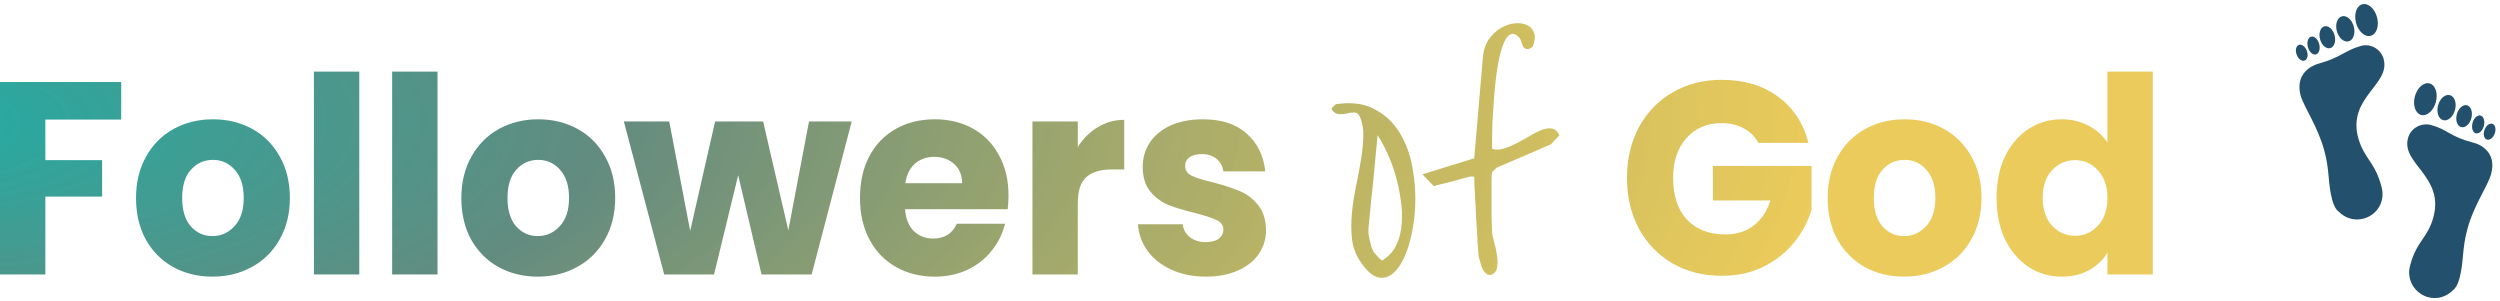
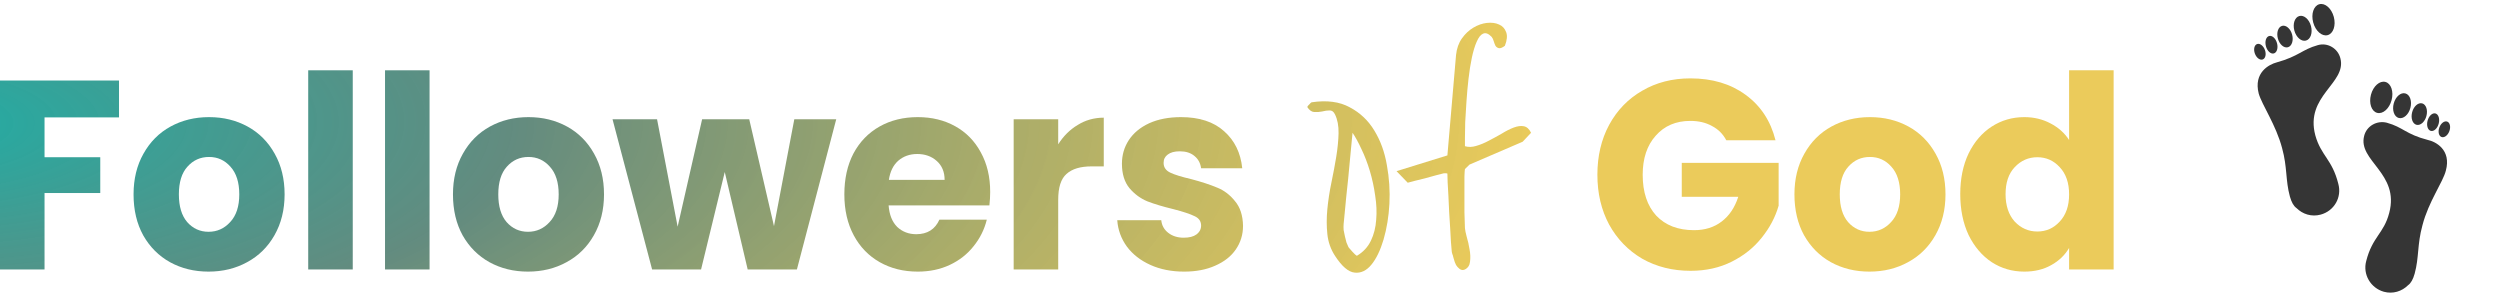
- <svg xmlns="http://www.w3.org/2000/svg" width="216" height="26" viewBox="0 0 216 26" fill="none">
-   <path d="M213.644 12.314C211.694 11.808 211.478 11.194 210.033 10.797C209.167 10.581 208.264 11.086 208.047 11.953C207.469 14.156 211.189 15.239 210.25 18.742C209.781 20.547 208.769 20.836 208.228 22.967C207.903 24.158 208.625 25.35 209.781 25.675C210.575 25.892 211.369 25.639 211.911 25.097C212.164 24.917 212.344 24.592 212.489 24.086C212.886 22.642 212.706 21.522 213.175 19.825C213.717 17.731 214.981 16.033 215.233 15.022C215.739 13.181 214.331 12.458 213.644 12.314Z" fill="#23506C" />
-   <path d="M209.917 7.211C209.416 7.076 208.847 7.577 208.646 8.328C208.444 9.079 208.687 9.797 209.188 9.931C209.689 10.066 210.258 9.565 210.459 8.814C210.661 8.063 210.418 7.345 209.917 7.211Z" fill="#23506C" />
-   <path d="M211.671 8.22C211.267 8.111 210.809 8.507 210.649 9.105C210.489 9.702 210.687 10.274 211.092 10.382C211.496 10.491 211.954 10.094 212.114 9.497C212.274 8.9 212.076 8.328 211.671 8.22Z" fill="#23506C" />
-   <path d="M213.15 9.097C212.803 9.005 212.409 9.351 212.27 9.871C212.13 10.391 212.299 10.888 212.645 10.981C212.992 11.074 213.386 10.728 213.525 10.207C213.665 9.687 213.497 9.19 213.15 9.097Z" fill="#23506C" />
-   <path d="M214.321 9.984C214.051 9.912 213.74 10.197 213.627 10.62C213.513 11.044 213.64 11.446 213.91 11.519C214.179 11.591 214.49 11.306 214.604 10.882C214.717 10.458 214.59 10.056 214.321 9.984Z" fill="#23506C" />
-   <path d="M215.352 10.7C215.109 10.611 214.8 10.842 214.663 11.216C214.525 11.591 214.611 11.967 214.854 12.056C215.098 12.146 215.406 11.915 215.544 11.54C215.682 11.166 215.596 10.79 215.352 10.7Z" fill="#23506C" />
-   <path d="M203.75 11.917C202.811 8.414 206.531 7.331 205.953 5.128C205.736 4.261 204.833 3.719 203.967 3.972C202.558 4.369 202.306 4.947 200.356 5.489C199.669 5.669 198.297 6.392 198.767 8.233C199.056 9.244 200.283 10.978 200.825 13.036C201.294 14.733 201.114 15.853 201.511 17.297C201.656 17.803 201.836 18.128 202.089 18.308C202.631 18.85 203.425 19.103 204.219 18.886C205.411 18.561 206.097 17.369 205.772 16.178C205.231 14.011 204.256 13.722 203.75 11.917Z" fill="#23506C" />
-   <path d="M204.832 3.092C205.333 2.957 205.576 2.24 205.375 1.488C205.174 0.737 204.604 0.237 204.103 0.371C203.603 0.505 203.36 1.223 203.561 1.974C203.762 2.726 204.332 3.226 204.832 3.092Z" fill="#23506C" />
-   <path d="M202.924 3.571C203.329 3.463 203.527 2.891 203.367 2.294C203.207 1.697 202.749 1.3 202.345 1.409C201.94 1.517 201.742 2.089 201.902 2.686C202.062 3.283 202.52 3.68 202.924 3.571Z" fill="#23506C" />
-   <path d="M201.332 4.159C201.679 4.066 201.847 3.569 201.708 3.049C201.568 2.529 201.174 2.182 200.827 2.275C200.481 2.368 200.312 2.865 200.452 3.385C200.591 3.905 200.985 4.252 201.332 4.159Z" fill="#23506C" />
-   <path d="M200.095 4.703C200.365 4.631 200.491 4.229 200.378 3.805C200.264 3.381 199.953 3.096 199.684 3.168C199.414 3.241 199.287 3.643 199.401 4.067C199.515 4.49 199.825 4.775 200.095 4.703Z" fill="#23506C" />
-   <path d="M199.12 5.233C199.363 5.143 199.449 4.767 199.311 4.393C199.174 4.019 198.865 3.788 198.621 3.877C198.378 3.966 198.292 4.342 198.43 4.717C198.567 5.091 198.876 5.322 199.12 5.233Z" fill="#23506C" />
-   <path d="M10.473 7.086V10.331H3.919V13.836H8.823V16.986H3.919V23.713H0V7.086H10.473Z" fill="url(#paint0_angular_11_38)" />
-   <path d="M18.353 23.902C17.1 23.902 15.97 23.626 14.961 23.073C13.968 22.521 13.182 21.731 12.601 20.705C12.036 19.678 11.753 18.478 11.753 17.105C11.753 15.747 12.043 14.555 12.624 13.528C13.204 12.486 13.999 11.689 15.007 11.136C16.016 10.584 17.146 10.307 18.399 10.307C19.652 10.307 20.782 10.584 21.791 11.136C22.799 11.689 23.593 12.486 24.174 13.528C24.754 14.555 25.045 15.747 25.045 17.105C25.045 18.463 24.747 19.663 24.151 20.705C23.57 21.731 22.768 22.521 21.745 23.073C20.736 23.626 19.606 23.902 18.353 23.902ZM18.353 20.397C19.102 20.397 19.736 20.113 20.255 19.544C20.79 18.976 21.057 18.163 21.057 17.105C21.057 16.047 20.797 15.234 20.278 14.665C19.774 14.097 19.148 13.813 18.399 13.813C17.635 13.813 17.001 14.097 16.497 14.665C15.993 15.218 15.741 16.031 15.741 17.105C15.741 18.163 15.985 18.976 16.474 19.544C16.978 20.113 17.604 20.397 18.353 20.397Z" fill="url(#paint1_angular_11_38)" />
-   <path d="M31.042 6.186V23.713H27.123V6.186H31.042Z" fill="url(#paint2_angular_11_38)" />
-   <path d="M37.801 6.186V23.713H33.882V6.186H37.801Z" fill="url(#paint3_angular_11_38)" />
-   <path d="M46.461 23.902C45.208 23.902 44.078 23.626 43.07 23.073C42.077 22.521 41.29 21.731 40.709 20.705C40.144 19.678 39.861 18.478 39.861 17.105C39.861 15.747 40.152 14.555 40.732 13.528C41.313 12.486 42.107 11.689 43.115 11.136C44.124 10.584 45.254 10.307 46.507 10.307C47.76 10.307 48.89 10.584 49.899 11.136C50.907 11.689 51.701 12.486 52.282 13.528C52.862 14.555 53.153 15.747 53.153 17.105C53.153 18.463 52.855 19.663 52.259 20.705C51.678 21.731 50.876 22.521 49.853 23.073C48.844 23.626 47.714 23.902 46.461 23.902ZM46.461 20.397C47.21 20.397 47.844 20.113 48.363 19.544C48.898 18.976 49.165 18.163 49.165 17.105C49.165 16.047 48.906 15.234 48.386 14.665C47.882 14.097 47.256 13.813 46.507 13.813C45.743 13.813 45.109 14.097 44.605 14.665C44.101 15.218 43.849 16.031 43.849 17.105C43.849 18.163 44.093 18.976 44.582 19.544C45.086 20.113 45.713 20.397 46.461 20.397Z" fill="url(#paint4_angular_11_38)" />
-   <path d="M73.588 10.497L70.127 23.713H65.796L63.779 15.139L61.694 23.713H57.386L53.903 10.497H57.821L59.632 19.947L61.786 10.497H65.933L68.111 19.899L69.898 10.497H73.588Z" fill="url(#paint5_angular_11_38)" />
-   <path d="M87.136 16.892C87.136 17.27 87.113 17.665 87.067 18.076H78.198C78.26 18.897 78.512 19.529 78.955 19.971C79.413 20.397 79.971 20.61 80.628 20.61C81.605 20.61 82.285 20.184 82.667 19.331H86.838C86.624 20.2 86.234 20.981 85.669 21.676C85.119 22.371 84.424 22.915 83.584 23.31C82.744 23.705 81.804 23.902 80.765 23.902C79.512 23.902 78.397 23.626 77.419 23.073C76.442 22.521 75.678 21.731 75.128 20.705C74.578 19.678 74.303 18.478 74.303 17.105C74.303 15.731 74.57 14.531 75.105 13.505C75.655 12.478 76.419 11.689 77.397 11.136C78.374 10.584 79.497 10.307 80.765 10.307C82.003 10.307 83.103 10.576 84.065 11.113C85.028 11.649 85.776 12.415 86.311 13.41C86.861 14.405 87.136 15.565 87.136 16.892ZM83.126 15.826C83.126 15.131 82.896 14.578 82.438 14.168C81.98 13.757 81.407 13.552 80.719 13.552C80.062 13.552 79.505 13.749 79.046 14.144C78.603 14.539 78.328 15.1 78.222 15.826H83.126Z" fill="url(#paint6_angular_11_38)" />
-   <path d="M93.122 12.699C93.58 11.973 94.153 11.405 94.841 10.994C95.528 10.568 96.292 10.355 97.132 10.355V14.642H96.055C95.077 14.642 94.344 14.863 93.855 15.305C93.366 15.731 93.122 16.489 93.122 17.578V23.713H89.203V10.497H93.122V12.699Z" fill="url(#paint7_angular_11_38)" />
-   <path d="M104.207 23.902C103.092 23.902 102.099 23.705 101.228 23.31C100.357 22.915 99.67 22.378 99.166 21.7C98.662 21.005 98.379 20.231 98.318 19.378H102.191C102.236 19.836 102.443 20.207 102.809 20.492C103.176 20.776 103.627 20.918 104.161 20.918C104.65 20.918 105.025 20.823 105.284 20.634C105.559 20.428 105.697 20.168 105.697 19.852C105.697 19.473 105.506 19.197 105.124 19.023C104.742 18.834 104.123 18.628 103.268 18.407C102.351 18.186 101.587 17.957 100.976 17.721C100.365 17.468 99.838 17.081 99.395 16.56C98.952 16.023 98.73 15.305 98.73 14.405C98.73 13.647 98.929 12.96 99.326 12.344C99.739 11.713 100.334 11.215 101.114 10.852C101.908 10.489 102.847 10.307 103.932 10.307C105.536 10.307 106.797 10.718 107.713 11.539C108.645 12.36 109.18 13.449 109.318 14.807H105.697C105.636 14.349 105.437 13.986 105.101 13.718C104.78 13.449 104.352 13.315 103.818 13.315C103.359 13.315 103.008 13.41 102.763 13.599C102.519 13.773 102.397 14.018 102.397 14.334C102.397 14.713 102.588 14.997 102.97 15.186C103.367 15.376 103.978 15.565 104.803 15.755C105.75 16.007 106.522 16.26 107.118 16.513C107.713 16.75 108.233 17.144 108.676 17.697C109.134 18.234 109.371 18.96 109.386 19.876C109.386 20.649 109.172 21.344 108.745 21.96C108.332 22.56 107.729 23.034 106.934 23.381C106.155 23.729 105.246 23.902 104.207 23.902Z" fill="url(#paint8_angular_11_38)" />
-   <path d="M117.479 22.51C117.106 21.939 116.883 21.307 116.808 20.613C116.733 19.904 116.733 19.164 116.808 18.393C116.883 17.622 117.002 16.843 117.166 16.057C117.33 15.271 117.472 14.515 117.591 13.79C117.711 13.05 117.778 12.364 117.793 11.732C117.808 11.084 117.703 10.529 117.479 10.066C117.36 9.82 117.196 9.704 116.987 9.719C116.793 9.719 116.577 9.75 116.338 9.812C116.114 9.858 115.883 9.874 115.644 9.858C115.421 9.843 115.219 9.696 115.04 9.419C115.055 9.357 115.115 9.28 115.219 9.187C115.309 9.08 115.376 9.018 115.421 9.002C116.763 8.802 117.882 8.948 118.777 9.442C119.688 9.92 120.411 10.606 120.948 11.5C121.485 12.379 121.851 13.389 122.045 14.53C122.254 15.671 122.328 16.805 122.269 17.93C122.209 19.056 122.037 20.105 121.754 21.076C121.47 22.032 121.112 22.772 120.68 23.296C120.247 23.821 119.755 24.052 119.203 23.99C118.651 23.929 118.076 23.435 117.479 22.51ZM118.643 21.701C118.658 21.747 118.703 21.808 118.777 21.886C118.852 21.963 118.927 22.047 119.001 22.14C119.091 22.232 119.173 22.317 119.247 22.394C119.322 22.456 119.374 22.495 119.404 22.51C119.956 22.186 120.366 21.747 120.635 21.192C120.903 20.637 121.06 20.02 121.105 19.341C121.165 18.663 121.135 17.953 121.015 17.213C120.911 16.458 120.754 15.733 120.545 15.039C120.337 14.345 120.09 13.705 119.807 13.12C119.538 12.534 119.277 12.056 119.024 11.685C119.009 11.886 118.979 12.194 118.934 12.611C118.889 13.027 118.845 13.497 118.8 14.021C118.755 14.546 118.703 15.101 118.643 15.687C118.583 16.273 118.524 16.836 118.464 17.375C118.419 17.899 118.375 18.37 118.33 18.786C118.285 19.203 118.255 19.511 118.24 19.711C118.225 19.866 118.225 20.043 118.24 20.243C118.27 20.428 118.307 20.613 118.352 20.798C118.397 20.983 118.442 21.161 118.486 21.33C118.546 21.485 118.598 21.608 118.643 21.701Z" fill="url(#paint9_angular_11_38)" />
-   <path d="M128.132 23.32C128.102 23.258 128.065 23.173 128.02 23.065C127.99 22.942 127.953 22.818 127.908 22.695C127.878 22.556 127.841 22.433 127.796 22.325C127.766 22.217 127.751 22.14 127.751 22.094C127.737 21.924 127.714 21.662 127.684 21.307C127.669 20.953 127.647 20.552 127.617 20.105C127.587 19.657 127.557 19.187 127.528 18.694C127.513 18.185 127.49 17.707 127.461 17.26C127.431 16.812 127.408 16.412 127.393 16.057C127.378 15.702 127.371 15.44 127.371 15.271C127.341 15.255 127.274 15.247 127.17 15.247C127.065 15.247 126.998 15.255 126.968 15.271C126.849 15.301 126.64 15.355 126.342 15.432C126.058 15.509 125.752 15.594 125.424 15.687L124.484 15.918C124.186 15.995 123.984 16.049 123.88 16.08L122.895 15.062L127.371 13.675L128.132 4.839C128.192 4.269 128.363 3.783 128.647 3.382C128.93 2.981 129.266 2.665 129.654 2.434C130.042 2.202 130.437 2.064 130.84 2.017C131.258 1.971 131.616 2.017 131.914 2.156C132.212 2.279 132.421 2.503 132.541 2.827C132.66 3.135 132.623 3.536 132.429 4.03C132.205 4.199 132.026 4.269 131.892 4.238C131.772 4.207 131.675 4.138 131.601 4.03C131.541 3.906 131.489 3.767 131.444 3.613C131.399 3.459 131.34 3.336 131.265 3.243C130.982 2.95 130.728 2.858 130.504 2.966C130.295 3.058 130.109 3.297 129.945 3.683C129.78 4.053 129.639 4.523 129.519 5.094C129.4 5.664 129.303 6.281 129.228 6.944C129.154 7.592 129.094 8.255 129.049 8.933C129.005 9.596 128.967 10.205 128.938 10.76C128.923 11.315 128.915 11.786 128.915 12.171V12.865C129.214 12.957 129.542 12.95 129.9 12.842C130.273 12.734 130.646 12.58 131.019 12.379C131.407 12.179 131.787 11.971 132.16 11.755C132.533 11.524 132.884 11.346 133.212 11.223C133.54 11.1 133.831 11.061 134.085 11.107C134.353 11.153 134.57 11.346 134.734 11.685L133.995 12.472L129.318 14.484L128.915 14.877C128.9 14.908 128.885 15.124 128.87 15.525C128.87 15.926 128.87 16.404 128.87 16.959C128.87 17.514 128.87 18.085 128.87 18.671C128.885 19.241 128.9 19.711 128.915 20.081C128.93 20.251 128.982 20.505 129.072 20.845C129.176 21.184 129.258 21.546 129.318 21.932C129.393 22.317 129.408 22.68 129.363 23.019C129.333 23.343 129.184 23.574 128.915 23.713C128.751 23.79 128.594 23.774 128.445 23.666C128.311 23.558 128.206 23.443 128.132 23.32Z" fill="url(#paint10_angular_11_38)" />
-   <path d="M151.914 12.344C151.623 11.791 151.203 11.373 150.653 11.089C150.118 10.789 149.484 10.639 148.751 10.639C147.483 10.639 146.467 11.073 145.703 11.941C144.939 12.794 144.557 13.939 144.557 15.376C144.557 16.907 144.955 18.107 145.749 18.976C146.559 19.828 147.666 20.255 149.072 20.255C150.034 20.255 150.844 20.002 151.501 19.497C152.173 18.992 152.662 18.265 152.968 17.318H147.995V14.334H156.52V18.099C156.229 19.11 155.733 20.049 155.03 20.918C154.343 21.786 153.464 22.489 152.395 23.026C151.325 23.563 150.118 23.831 148.774 23.831C147.185 23.831 145.764 23.476 144.512 22.765C143.274 22.039 142.304 21.036 141.601 19.757C140.914 18.478 140.57 17.018 140.57 15.376C140.57 13.734 140.914 12.273 141.601 10.994C142.304 9.699 143.274 8.697 144.512 7.986C145.749 7.26 147.162 6.897 148.751 6.897C150.676 6.897 152.295 7.378 153.609 8.341C154.938 9.305 155.817 10.639 156.245 12.344H151.914Z" fill="url(#paint11_angular_11_38)" />
-   <path d="M164.511 23.902C163.258 23.902 162.128 23.626 161.119 23.073C160.126 22.521 159.34 21.731 158.759 20.705C158.194 19.678 157.911 18.478 157.911 17.105C157.911 15.747 158.201 14.555 158.782 13.528C159.363 12.486 160.157 11.689 161.165 11.136C162.174 10.584 163.304 10.307 164.557 10.307C165.81 10.307 166.94 10.584 167.948 11.136C168.957 11.689 169.751 12.486 170.332 13.528C170.912 14.555 171.203 15.747 171.203 17.105C171.203 18.463 170.905 19.663 170.309 20.705C169.728 21.731 168.926 22.521 167.903 23.073C166.894 23.626 165.764 23.902 164.511 23.902ZM164.511 20.397C165.26 20.397 165.894 20.113 166.413 19.544C166.948 18.976 167.215 18.163 167.215 17.105C167.215 16.047 166.955 15.234 166.436 14.665C165.932 14.097 165.305 13.813 164.557 13.813C163.793 13.813 163.159 14.097 162.655 14.665C162.151 15.218 161.899 16.031 161.899 17.105C161.899 18.163 162.143 18.976 162.632 19.544C163.136 20.113 163.762 20.397 164.511 20.397Z" fill="url(#paint12_angular_11_38)" />
-   <path d="M172.502 17.081C172.502 15.723 172.747 14.531 173.236 13.505C173.74 12.478 174.42 11.689 175.275 11.136C176.131 10.584 177.086 10.307 178.14 10.307C178.98 10.307 179.744 10.489 180.431 10.852C181.134 11.215 181.684 11.705 182.081 12.32V6.186H186V23.713H182.081V21.818C181.715 22.45 181.188 22.955 180.5 23.334C179.828 23.713 179.041 23.902 178.14 23.902C177.086 23.902 176.131 23.626 175.275 23.073C174.42 22.505 173.74 21.707 173.236 20.681C172.747 19.639 172.502 18.439 172.502 17.081ZM182.081 17.105C182.081 16.094 181.806 15.297 181.256 14.713C180.722 14.128 180.065 13.836 179.286 13.836C178.506 13.836 177.842 14.128 177.292 14.713C176.757 15.281 176.49 16.07 176.49 17.081C176.49 18.092 176.757 18.897 177.292 19.497C177.842 20.081 178.506 20.373 179.286 20.373C180.065 20.373 180.722 20.081 181.256 19.497C181.806 18.913 182.081 18.115 182.081 17.105Z" fill="url(#paint13_angular_11_38)" />
+ <svg xmlns="http://www.w3.org/2000/svg" width="220" height="26" viewBox="0 0 220 26" fill="none">
+   <path d="M213.644 12.314C211.694 11.808 211.478 11.194 210.033 10.797C209.167 10.581 208.264 11.086 208.047 11.953C207.469 14.156 211.189 15.239 210.25 18.742C209.781 20.547 208.769 20.836 208.228 22.967C207.903 24.158 208.625 25.35 209.781 25.675C210.575 25.892 211.369 25.639 211.911 25.097C212.164 24.917 212.344 24.592 212.489 24.086C212.886 22.642 212.706 21.522 213.175 19.825C213.717 17.731 214.981 16.033 215.233 15.022C215.739 13.181 214.331 12.458 213.644 12.314V12.314Z" fill="#353535" />
+   <path d="M209.917 7.211C209.416 7.076 208.847 7.577 208.646 8.328C208.444 9.079 208.687 9.797 209.188 9.931C209.689 10.066 210.258 9.565 210.459 8.814C210.661 8.063 210.418 7.345 209.917 7.211Z" fill="#353535" />
+   <path d="M211.671 8.22C211.267 8.111 210.809 8.507 210.649 9.105C210.489 9.702 210.687 10.274 211.092 10.382C211.496 10.491 211.954 10.094 212.114 9.497C212.274 8.9 212.076 8.328 211.671 8.22Z" fill="#353535" />
+   <path d="M213.15 9.097C212.803 9.005 212.409 9.351 212.27 9.871C212.13 10.391 212.299 10.888 212.645 10.981C212.992 11.074 213.386 10.728 213.525 10.207C213.665 9.687 213.497 9.19 213.15 9.097Z" fill="#353535" />
+   <path d="M214.321 9.984C214.051 9.912 213.74 10.197 213.627 10.62C213.513 11.044 213.64 11.446 213.91 11.518C214.179 11.591 214.49 11.306 214.604 10.882C214.717 10.458 214.59 10.056 214.321 9.984Z" fill="#353535" />
+   <path d="M215.352 10.7C215.109 10.611 214.8 10.842 214.663 11.216C214.525 11.591 214.611 11.967 214.854 12.056C215.098 12.146 215.406 11.915 215.544 11.54C215.682 11.166 215.596 10.79 215.352 10.7Z" fill="#353535" />
+   <path d="M203.75 11.917C202.811 8.414 206.531 7.331 205.953 5.128C205.736 4.261 204.833 3.719 203.967 3.972C202.558 4.369 202.306 4.947 200.356 5.489C199.669 5.669 198.297 6.392 198.767 8.233C199.056 9.244 200.283 10.978 200.825 13.036C201.294 14.733 201.114 15.853 201.511 17.297C201.656 17.803 201.836 18.128 202.089 18.308C202.631 18.85 203.425 19.103 204.219 18.886C205.411 18.561 206.097 17.369 205.772 16.178C205.231 14.011 204.256 13.722 203.75 11.917V11.917Z" fill="#353535" />
+   <path d="M204.832 3.092C205.333 2.957 205.576 2.24 205.375 1.488C205.174 0.737 204.604 0.237 204.103 0.371C203.603 0.505 203.36 1.223 203.561 1.974C203.762 2.726 204.332 3.226 204.832 3.092Z" fill="#353535" />
+   <path d="M202.924 3.571C203.329 3.463 203.527 2.891 203.367 2.294C203.207 1.697 202.749 1.3 202.345 1.409C201.94 1.517 201.742 2.089 201.902 2.686C202.062 3.283 202.52 3.68 202.924 3.571Z" fill="#353535" />
+   <path d="M201.332 4.159C201.679 4.066 201.847 3.569 201.708 3.049C201.568 2.529 201.174 2.182 200.827 2.275C200.481 2.368 200.312 2.865 200.452 3.385C200.591 3.905 200.985 4.252 201.332 4.159Z" fill="#353535" />
+   <path d="M200.095 4.703C200.365 4.631 200.491 4.229 200.378 3.805C200.264 3.381 199.953 3.096 199.684 3.168C199.414 3.241 199.287 3.643 199.401 4.067C199.515 4.49 199.825 4.775 200.095 4.703Z" fill="#353535" />
+   <path d="M199.12 5.233C199.363 5.143 199.449 4.767 199.311 4.393C199.174 4.019 198.865 3.788 198.621 3.877C198.378 3.966 198.292 4.342 198.43 4.717C198.567 5.091 198.876 5.322 199.12 5.233Z" fill="#353535" />
+   <path d="M10.473 7.086V10.331H3.919V13.836H8.823V16.986H3.919V23.713H0V7.086H10.473Z" fill="url(#paint0_angular_12_39)" />
+   <path d="M18.353 23.902C17.1 23.902 15.97 23.626 14.961 23.073C13.968 22.521 13.182 21.731 12.601 20.705C12.036 19.678 11.753 18.478 11.753 17.105C11.753 15.747 12.043 14.555 12.624 13.528C13.204 12.486 13.999 11.689 15.007 11.136C16.016 10.584 17.146 10.307 18.399 10.307C19.652 10.307 20.782 10.584 21.791 11.136C22.799 11.689 23.593 12.486 24.174 13.528C24.754 14.555 25.045 15.747 25.045 17.105C25.045 18.463 24.747 19.663 24.151 20.705C23.57 21.731 22.768 22.521 21.745 23.073C20.736 23.626 19.606 23.902 18.353 23.902ZM18.353 20.397C19.102 20.397 19.736 20.113 20.255 19.544C20.79 18.976 21.057 18.163 21.057 17.105C21.057 16.047 20.797 15.234 20.278 14.665C19.774 14.097 19.148 13.813 18.399 13.813C17.635 13.813 17.001 14.097 16.497 14.665C15.993 15.218 15.741 16.031 15.741 17.105C15.741 18.163 15.985 18.976 16.474 19.544C16.978 20.113 17.604 20.397 18.353 20.397Z" fill="url(#paint1_angular_12_39)" />
+   <path d="M31.042 6.186V23.713H27.123V6.186H31.042Z" fill="url(#paint2_angular_12_39)" />
+   <path d="M37.801 6.186V23.713H33.882V6.186H37.801Z" fill="url(#paint3_angular_12_39)" />
+   <path d="M46.461 23.902C45.208 23.902 44.078 23.626 43.07 23.073C42.077 22.521 41.29 21.731 40.709 20.705C40.144 19.678 39.861 18.478 39.861 17.105C39.861 15.747 40.152 14.555 40.732 13.528C41.313 12.486 42.107 11.689 43.115 11.136C44.124 10.584 45.254 10.307 46.507 10.307C47.76 10.307 48.89 10.584 49.899 11.136C50.907 11.689 51.701 12.486 52.282 13.528C52.862 14.555 53.153 15.747 53.153 17.105C53.153 18.463 52.855 19.663 52.259 20.705C51.678 21.731 50.876 22.521 49.853 23.073C48.844 23.626 47.714 23.902 46.461 23.902ZM46.461 20.397C47.21 20.397 47.844 20.113 48.363 19.544C48.898 18.976 49.165 18.163 49.165 17.105C49.165 16.047 48.906 15.234 48.386 14.665C47.882 14.097 47.256 13.813 46.507 13.813C45.743 13.813 45.109 14.097 44.605 14.665C44.101 15.218 43.849 16.031 43.849 17.105C43.849 18.163 44.093 18.976 44.582 19.544C45.086 20.113 45.713 20.397 46.461 20.397Z" fill="url(#paint4_angular_12_39)" />
+   <path d="M73.588 10.497L70.127 23.713H65.796L63.779 15.139L61.694 23.713H57.386L53.903 10.497H57.821L59.632 19.947L61.786 10.497H65.933L68.111 19.899L69.898 10.497H73.588Z" fill="url(#paint5_angular_12_39)" />
+   <path d="M87.136 16.892C87.136 17.27 87.113 17.665 87.067 18.076H78.198C78.26 18.897 78.512 19.528 78.955 19.971C79.413 20.397 79.971 20.61 80.628 20.61C81.605 20.61 82.285 20.184 82.667 19.331H86.838C86.624 20.2 86.234 20.981 85.669 21.676C85.119 22.371 84.424 22.915 83.584 23.31C82.744 23.705 81.804 23.902 80.765 23.902C79.512 23.902 78.397 23.626 77.419 23.073C76.442 22.521 75.678 21.731 75.128 20.705C74.578 19.678 74.303 18.478 74.303 17.105C74.303 15.731 74.57 14.531 75.105 13.505C75.655 12.478 76.419 11.689 77.397 11.136C78.374 10.584 79.497 10.307 80.765 10.307C82.003 10.307 83.103 10.576 84.065 11.113C85.028 11.649 85.776 12.415 86.311 13.41C86.861 14.405 87.136 15.565 87.136 16.892ZM83.126 15.826C83.126 15.131 82.896 14.578 82.438 14.168C81.98 13.757 81.407 13.552 80.719 13.552C80.062 13.552 79.505 13.749 79.046 14.144C78.603 14.539 78.328 15.099 78.222 15.826H83.126Z" fill="url(#paint6_angular_12_39)" />
+   <path d="M93.122 12.699C93.58 11.973 94.153 11.405 94.841 10.994C95.528 10.568 96.292 10.355 97.132 10.355V14.642H96.055C95.077 14.642 94.344 14.863 93.855 15.305C93.366 15.731 93.122 16.489 93.122 17.578V23.713H89.203V10.497H93.122V12.699Z" fill="url(#paint7_angular_12_39)" />
+   <path d="M104.207 23.902C103.092 23.902 102.099 23.705 101.228 23.31C100.357 22.915 99.67 22.378 99.166 21.7C98.662 21.005 98.379 20.231 98.318 19.378H102.191C102.236 19.836 102.443 20.207 102.809 20.492C103.176 20.776 103.627 20.918 104.161 20.918C104.65 20.918 105.025 20.823 105.284 20.634C105.559 20.428 105.697 20.168 105.697 19.852C105.697 19.473 105.506 19.197 105.124 19.023C104.742 18.834 104.123 18.628 103.268 18.407C102.351 18.186 101.587 17.957 100.976 17.721C100.365 17.468 99.838 17.081 99.395 16.56C98.952 16.023 98.73 15.305 98.73 14.405C98.73 13.647 98.929 12.96 99.326 12.344C99.739 11.713 100.334 11.215 101.114 10.852C101.908 10.489 102.847 10.307 103.932 10.307C105.536 10.307 106.797 10.718 107.713 11.539C108.645 12.36 109.18 13.449 109.318 14.807H105.697C105.636 14.349 105.437 13.986 105.101 13.718C104.78 13.449 104.352 13.315 103.818 13.315C103.359 13.315 103.008 13.41 102.763 13.599C102.519 13.773 102.397 14.018 102.397 14.334C102.397 14.713 102.588 14.997 102.97 15.186C103.367 15.376 103.978 15.565 104.803 15.755C105.75 16.007 106.522 16.26 107.118 16.513C107.713 16.75 108.233 17.144 108.676 17.697C109.134 18.234 109.371 18.96 109.386 19.876C109.386 20.649 109.172 21.344 108.745 21.96C108.332 22.56 107.729 23.034 106.934 23.381C106.155 23.729 105.246 23.902 104.207 23.902Z" fill="url(#paint8_angular_12_39)" />
+   <path d="M117.479 22.51C117.106 21.939 116.883 21.307 116.808 20.613C116.733 19.904 116.733 19.164 116.808 18.393C116.883 17.622 117.002 16.843 117.166 16.057C117.33 15.271 117.472 14.515 117.591 13.79C117.711 13.05 117.778 12.364 117.793 11.732C117.808 11.084 117.703 10.529 117.479 10.066C117.36 9.82 117.196 9.704 116.987 9.719C116.793 9.719 116.577 9.75 116.338 9.812C116.114 9.858 115.883 9.874 115.644 9.858C115.421 9.843 115.219 9.696 115.04 9.419C115.055 9.357 115.115 9.28 115.219 9.187C115.309 9.08 115.376 9.018 115.421 9.002C116.763 8.802 117.882 8.948 118.777 9.442C119.688 9.92 120.411 10.606 120.948 11.5C121.485 12.379 121.851 13.389 122.045 14.53C122.254 15.671 122.328 16.805 122.269 17.93C122.209 19.056 122.037 20.105 121.754 21.076C121.47 22.032 121.112 22.772 120.68 23.296C120.247 23.821 119.755 24.052 119.203 23.99C118.651 23.929 118.076 23.435 117.479 22.51ZM118.643 21.701C118.658 21.747 118.703 21.808 118.777 21.886C118.852 21.963 118.927 22.047 119.001 22.14C119.091 22.232 119.173 22.317 119.247 22.394C119.322 22.456 119.374 22.495 119.404 22.51C119.956 22.186 120.366 21.747 120.635 21.192C120.903 20.637 121.06 20.02 121.105 19.341C121.165 18.663 121.135 17.953 121.015 17.213C120.911 16.458 120.754 15.733 120.545 15.039C120.337 14.345 120.09 13.705 119.807 13.12C119.538 12.534 119.277 12.056 119.024 11.685C119.009 11.886 118.979 12.194 118.934 12.611C118.889 13.027 118.845 13.497 118.8 14.021C118.755 14.546 118.703 15.101 118.643 15.687C118.583 16.273 118.524 16.836 118.464 17.375C118.419 17.899 118.375 18.37 118.33 18.786C118.285 19.203 118.255 19.511 118.24 19.711C118.225 19.866 118.225 20.043 118.24 20.243C118.27 20.428 118.307 20.613 118.352 20.798C118.397 20.983 118.442 21.161 118.486 21.33C118.546 21.485 118.598 21.608 118.643 21.701Z" fill="url(#paint9_angular_12_39)" />
+   <path d="M128.132 23.32C128.102 23.258 128.065 23.173 128.02 23.065C127.99 22.942 127.953 22.818 127.908 22.695C127.878 22.556 127.841 22.433 127.796 22.325C127.766 22.217 127.751 22.14 127.751 22.094C127.737 21.924 127.714 21.662 127.684 21.307C127.669 20.953 127.647 20.552 127.617 20.105C127.587 19.657 127.557 19.187 127.528 18.694C127.513 18.185 127.49 17.707 127.461 17.26C127.431 16.812 127.408 16.412 127.393 16.057C127.378 15.702 127.371 15.44 127.371 15.271C127.341 15.255 127.274 15.247 127.17 15.247C127.065 15.247 126.998 15.255 126.968 15.271C126.849 15.301 126.64 15.355 126.342 15.432C126.058 15.509 125.752 15.594 125.424 15.687L124.484 15.918C124.186 15.995 123.984 16.049 123.88 16.08L122.895 15.062L127.371 13.675L128.132 4.839C128.192 4.269 128.363 3.783 128.647 3.382C128.93 2.981 129.266 2.665 129.654 2.434C130.042 2.202 130.437 2.064 130.84 2.017C131.258 1.971 131.616 2.017 131.914 2.156C132.212 2.279 132.421 2.503 132.541 2.827C132.66 3.135 132.623 3.536 132.429 4.03C132.205 4.199 132.026 4.269 131.892 4.238C131.772 4.207 131.675 4.138 131.601 4.03C131.541 3.906 131.489 3.767 131.444 3.613C131.399 3.459 131.34 3.336 131.265 3.243C130.982 2.95 130.728 2.858 130.504 2.966C130.295 3.058 130.109 3.297 129.945 3.683C129.78 4.053 129.639 4.523 129.519 5.094C129.4 5.664 129.303 6.281 129.228 6.944C129.154 7.592 129.094 8.255 129.049 8.933C129.005 9.596 128.967 10.205 128.938 10.76C128.923 11.315 128.915 11.786 128.915 12.171V12.865C129.214 12.957 129.542 12.95 129.9 12.842C130.273 12.734 130.646 12.58 131.019 12.379C131.407 12.179 131.787 11.971 132.16 11.755C132.533 11.524 132.884 11.346 133.212 11.223C133.54 11.1 133.831 11.061 134.085 11.107C134.353 11.153 134.57 11.346 134.734 11.685L133.995 12.472L129.318 14.484L128.915 14.877C128.9 14.908 128.885 15.124 128.87 15.525C128.87 15.926 128.87 16.404 128.87 16.959C128.87 17.514 128.87 18.085 128.87 18.671C128.885 19.241 128.9 19.711 128.915 20.081C128.93 20.251 128.982 20.505 129.072 20.845C129.176 21.184 129.258 21.546 129.318 21.932C129.393 22.317 129.408 22.68 129.363 23.019C129.333 23.343 129.184 23.574 128.915 23.713C128.751 23.79 128.594 23.774 128.445 23.666C128.311 23.558 128.206 23.443 128.132 23.32Z" fill="url(#paint10_angular_12_39)" />
+   <path d="M151.914 12.344C151.623 11.791 151.203 11.373 150.653 11.089C150.118 10.789 149.484 10.639 148.751 10.639C147.483 10.639 146.467 11.073 145.703 11.941C144.939 12.794 144.557 13.939 144.557 15.376C144.557 16.907 144.955 18.107 145.749 18.976C146.559 19.828 147.666 20.255 149.072 20.255C150.034 20.255 150.844 20.002 151.501 19.497C152.173 18.992 152.662 18.265 152.968 17.318H147.995V14.334H156.52V18.099C156.229 19.11 155.733 20.049 155.03 20.918C154.343 21.786 153.464 22.489 152.395 23.026C151.325 23.563 150.118 23.831 148.774 23.831C147.185 23.831 145.764 23.476 144.512 22.765C143.274 22.039 142.304 21.036 141.601 19.757C140.914 18.478 140.57 17.018 140.57 15.376C140.57 13.734 140.914 12.273 141.601 10.994C142.304 9.699 143.274 8.697 144.512 7.986C145.749 7.26 147.162 6.897 148.751 6.897C150.676 6.897 152.295 7.378 153.609 8.341C154.938 9.305 155.817 10.639 156.245 12.344H151.914Z" fill="url(#paint11_angular_12_39)" />
+   <path d="M164.511 23.902C163.258 23.902 162.128 23.626 161.119 23.073C160.126 22.521 159.34 21.731 158.759 20.705C158.194 19.678 157.911 18.478 157.911 17.105C157.911 15.747 158.201 14.555 158.782 13.528C159.363 12.486 160.157 11.689 161.165 11.136C162.174 10.584 163.304 10.307 164.557 10.307C165.81 10.307 166.94 10.584 167.948 11.136C168.957 11.689 169.751 12.486 170.332 13.528C170.912 14.555 171.203 15.747 171.203 17.105C171.203 18.463 170.905 19.663 170.309 20.705C169.728 21.731 168.926 22.521 167.903 23.073C166.894 23.626 165.764 23.902 164.511 23.902ZM164.511 20.397C165.26 20.397 165.894 20.113 166.413 19.544C166.948 18.976 167.215 18.163 167.215 17.105C167.215 16.047 166.955 15.234 166.436 14.665C165.932 14.097 165.305 13.813 164.557 13.813C163.793 13.813 163.159 14.097 162.655 14.665C162.151 15.218 161.899 16.031 161.899 17.105C161.899 18.163 162.143 18.976 162.632 19.544C163.136 20.113 163.762 20.397 164.511 20.397Z" fill="url(#paint12_angular_12_39)" />
+   <path d="M172.502 17.081C172.502 15.723 172.747 14.531 173.236 13.505C173.74 12.478 174.42 11.689 175.275 11.136C176.131 10.584 177.086 10.307 178.14 10.307C178.98 10.307 179.744 10.489 180.431 10.852C181.134 11.215 181.684 11.705 182.081 12.32V6.186H186V23.713H182.081V21.818C181.715 22.45 181.188 22.955 180.5 23.334C179.828 23.713 179.041 23.902 178.14 23.902C177.086 23.902 176.131 23.626 175.275 23.073C174.42 22.505 173.74 21.707 173.236 20.681C172.747 19.639 172.502 18.439 172.502 17.081ZM182.081 17.105C182.081 16.094 181.806 15.297 181.256 14.713C180.722 14.128 180.065 13.836 179.286 13.836C178.506 13.836 177.842 14.128 177.292 14.713C176.757 15.281 176.49 16.07 176.49 17.081C176.49 18.092 176.757 18.897 177.292 19.497C177.842 20.081 178.506 20.373 179.286 20.373C180.065 20.373 180.722 20.081 181.256 19.497C181.806 18.913 182.081 18.115 182.081 17.105Z" fill="url(#paint13_angular_12_39)" />
  <defs>
-     <radialGradient id="paint0_angular_11_38" cx="0" cy="0" r="1" gradientUnits="userSpaceOnUse" gradientTransform="translate(-9.60638 10.581) rotate(-0.232858) scale(260.442 93.0265)">
+     <radialGradient id="paint0_angular_12_39" cx="0" cy="0" r="1" gradientUnits="userSpaceOnUse" gradientTransform="translate(-8.28714 10.8611) rotate(-0.233766) scale(224.675 80.5641)">
      <stop offset="0.003" stop-color="#D3C11B" stop-opacity="0.67" />
      <stop offset="0.012" stop-color="#23ACA4" />
      <stop offset="0.24" stop-color="#517E70" stop-opacity="0.895" />
      <stop offset="0.646" stop-color="#E3B616" stop-opacity="0.706" />
    </radialGradient>
-     <radialGradient id="paint1_angular_11_38" cx="0" cy="0" r="1" gradientUnits="userSpaceOnUse" gradientTransform="translate(-9.60638 10.581) rotate(-0.232858) scale(260.442 93.0265)">
+     <radialGradient id="paint1_angular_12_39" cx="0" cy="0" r="1" gradientUnits="userSpaceOnUse" gradientTransform="translate(-8.28714 10.8611) rotate(-0.233766) scale(224.675 80.5641)">
      <stop offset="0.003" stop-color="#D3C11B" stop-opacity="0.67" />
      <stop offset="0.012" stop-color="#23ACA4" />
      <stop offset="0.24" stop-color="#517E70" stop-opacity="0.895" />
      <stop offset="0.646" stop-color="#E3B616" stop-opacity="0.706" />
    </radialGradient>
-     <radialGradient id="paint2_angular_11_38" cx="0" cy="0" r="1" gradientUnits="userSpaceOnUse" gradientTransform="translate(-9.60638 10.581) rotate(-0.232858) scale(260.442 93.0265)">
+     <radialGradient id="paint2_angular_12_39" cx="0" cy="0" r="1" gradientUnits="userSpaceOnUse" gradientTransform="translate(-8.28714 10.8611) rotate(-0.233766) scale(224.675 80.5641)">
      <stop offset="0.003" stop-color="#D3C11B" stop-opacity="0.67" />
      <stop offset="0.012" stop-color="#23ACA4" />
      <stop offset="0.24" stop-color="#517E70" stop-opacity="0.895" />
      <stop offset="0.646" stop-color="#E3B616" stop-opacity="0.706" />
    </radialGradient>
-     <radialGradient id="paint3_angular_11_38" cx="0" cy="0" r="1" gradientUnits="userSpaceOnUse" gradientTransform="translate(-9.60638 10.581) rotate(-0.232858) scale(260.442 93.0265)">
+     <radialGradient id="paint3_angular_12_39" cx="0" cy="0" r="1" gradientUnits="userSpaceOnUse" gradientTransform="translate(-8.28714 10.8611) rotate(-0.233766) scale(224.675 80.5641)">
      <stop offset="0.003" stop-color="#D3C11B" stop-opacity="0.67" />
      <stop offset="0.012" stop-color="#23ACA4" />
      <stop offset="0.24" stop-color="#517E70" stop-opacity="0.895" />
      <stop offset="0.646" stop-color="#E3B616" stop-opacity="0.706" />
    </radialGradient>
-     <radialGradient id="paint4_angular_11_38" cx="0" cy="0" r="1" gradientUnits="userSpaceOnUse" gradientTransform="translate(-9.60638 10.581) rotate(-0.232858) scale(260.442 93.0265)">
+     <radialGradient id="paint4_angular_12_39" cx="0" cy="0" r="1" gradientUnits="userSpaceOnUse" gradientTransform="translate(-8.28714 10.8611) rotate(-0.233766) scale(224.675 80.5641)">
      <stop offset="0.003" stop-color="#D3C11B" stop-opacity="0.67" />
      <stop offset="0.012" stop-color="#23ACA4" />
      <stop offset="0.24" stop-color="#517E70" stop-opacity="0.895" />
      <stop offset="0.646" stop-color="#E3B616" stop-opacity="0.706" />
    </radialGradient>
-     <radialGradient id="paint5_angular_11_38" cx="0" cy="0" r="1" gradientUnits="userSpaceOnUse" gradientTransform="translate(-9.60638 10.581) rotate(-0.232858) scale(260.442 93.0265)">
+     <radialGradient id="paint5_angular_12_39" cx="0" cy="0" r="1" gradientUnits="userSpaceOnUse" gradientTransform="translate(-8.28714 10.8611) rotate(-0.233766) scale(224.675 80.5641)">
      <stop offset="0.003" stop-color="#D3C11B" stop-opacity="0.67" />
      <stop offset="0.012" stop-color="#23ACA4" />
      <stop offset="0.24" stop-color="#517E70" stop-opacity="0.895" />
      <stop offset="0.646" stop-color="#E3B616" stop-opacity="0.706" />
    </radialGradient>
-     <radialGradient id="paint6_angular_11_38" cx="0" cy="0" r="1" gradientUnits="userSpaceOnUse" gradientTransform="translate(-9.60638 10.581) rotate(-0.232858) scale(260.442 93.0265)">
+     <radialGradient id="paint6_angular_12_39" cx="0" cy="0" r="1" gradientUnits="userSpaceOnUse" gradientTransform="translate(-8.28714 10.8611) rotate(-0.233766) scale(224.675 80.5641)">
      <stop offset="0.003" stop-color="#D3C11B" stop-opacity="0.67" />
      <stop offset="0.012" stop-color="#23ACA4" />
      <stop offset="0.24" stop-color="#517E70" stop-opacity="0.895" />
      <stop offset="0.646" stop-color="#E3B616" stop-opacity="0.706" />
    </radialGradient>
-     <radialGradient id="paint7_angular_11_38" cx="0" cy="0" r="1" gradientUnits="userSpaceOnUse" gradientTransform="translate(-9.60638 10.581) rotate(-0.232858) scale(260.442 93.0265)">
+     <radialGradient id="paint7_angular_12_39" cx="0" cy="0" r="1" gradientUnits="userSpaceOnUse" gradientTransform="translate(-8.28714 10.8611) rotate(-0.233766) scale(224.675 80.5641)">
      <stop offset="0.003" stop-color="#D3C11B" stop-opacity="0.67" />
      <stop offset="0.012" stop-color="#23ACA4" />
      <stop offset="0.24" stop-color="#517E70" stop-opacity="0.895" />
      <stop offset="0.646" stop-color="#E3B616" stop-opacity="0.706" />
    </radialGradient>
-     <radialGradient id="paint8_angular_11_38" cx="0" cy="0" r="1" gradientUnits="userSpaceOnUse" gradientTransform="translate(-9.60638 10.581) rotate(-0.232858) scale(260.442 93.0265)">
+     <radialGradient id="paint8_angular_12_39" cx="0" cy="0" r="1" gradientUnits="userSpaceOnUse" gradientTransform="translate(-8.28714 10.8611) rotate(-0.233766) scale(224.675 80.5641)">
      <stop offset="0.003" stop-color="#D3C11B" stop-opacity="0.67" />
      <stop offset="0.012" stop-color="#23ACA4" />
      <stop offset="0.24" stop-color="#517E70" stop-opacity="0.895" />
      <stop offset="0.646" stop-color="#E3B616" stop-opacity="0.706" />
    </radialGradient>
-     <radialGradient id="paint9_angular_11_38" cx="0" cy="0" r="1" gradientUnits="userSpaceOnUse" gradientTransform="translate(-9.60638 10.581) rotate(-0.232858) scale(260.442 93.0265)">
+     <radialGradient id="paint9_angular_12_39" cx="0" cy="0" r="1" gradientUnits="userSpaceOnUse" gradientTransform="translate(-8.28714 10.8611) rotate(-0.233766) scale(224.675 80.5641)">
      <stop offset="0.003" stop-color="#D3C11B" stop-opacity="0.67" />
      <stop offset="0.012" stop-color="#23ACA4" />
      <stop offset="0.24" stop-color="#517E70" stop-opacity="0.895" />
      <stop offset="0.646" stop-color="#E3B616" stop-opacity="0.706" />
    </radialGradient>
-     <radialGradient id="paint10_angular_11_38" cx="0" cy="0" r="1" gradientUnits="userSpaceOnUse" gradientTransform="translate(-9.60638 10.581) rotate(-0.232858) scale(260.442 93.0265)">
+     <radialGradient id="paint10_angular_12_39" cx="0" cy="0" r="1" gradientUnits="userSpaceOnUse" gradientTransform="translate(-8.28714 10.8611) rotate(-0.233766) scale(224.675 80.5641)">
      <stop offset="0.003" stop-color="#D3C11B" stop-opacity="0.67" />
      <stop offset="0.012" stop-color="#23ACA4" />
      <stop offset="0.24" stop-color="#517E70" stop-opacity="0.895" />
      <stop offset="0.646" stop-color="#E3B616" stop-opacity="0.706" />
    </radialGradient>
-     <radialGradient id="paint11_angular_11_38" cx="0" cy="0" r="1" gradientUnits="userSpaceOnUse" gradientTransform="translate(-9.60638 10.581) rotate(-0.232858) scale(260.442 93.0265)">
+     <radialGradient id="paint11_angular_12_39" cx="0" cy="0" r="1" gradientUnits="userSpaceOnUse" gradientTransform="translate(-8.28714 10.8611) rotate(-0.233766) scale(224.675 80.5641)">
      <stop offset="0.003" stop-color="#D3C11B" stop-opacity="0.67" />
      <stop offset="0.012" stop-color="#23ACA4" />
      <stop offset="0.24" stop-color="#517E70" stop-opacity="0.895" />
      <stop offset="0.646" stop-color="#E3B616" stop-opacity="0.706" />
    </radialGradient>
-     <radialGradient id="paint12_angular_11_38" cx="0" cy="0" r="1" gradientUnits="userSpaceOnUse" gradientTransform="translate(-9.60638 10.581) rotate(-0.232858) scale(260.442 93.0265)">
+     <radialGradient id="paint12_angular_12_39" cx="0" cy="0" r="1" gradientUnits="userSpaceOnUse" gradientTransform="translate(-8.28714 10.8611) rotate(-0.233766) scale(224.675 80.5641)">
      <stop offset="0.003" stop-color="#D3C11B" stop-opacity="0.67" />
      <stop offset="0.012" stop-color="#23ACA4" />
      <stop offset="0.24" stop-color="#517E70" stop-opacity="0.895" />
      <stop offset="0.646" stop-color="#E3B616" stop-opacity="0.706" />
    </radialGradient>
-     <radialGradient id="paint13_angular_11_38" cx="0" cy="0" r="1" gradientUnits="userSpaceOnUse" gradientTransform="translate(-9.60638 10.581) rotate(-0.232858) scale(260.442 93.0265)">
+     <radialGradient id="paint13_angular_12_39" cx="0" cy="0" r="1" gradientUnits="userSpaceOnUse" gradientTransform="translate(-8.28714 10.8611) rotate(-0.233766) scale(224.675 80.5641)">
      <stop offset="0.003" stop-color="#D3C11B" stop-opacity="0.67" />
      <stop offset="0.012" stop-color="#23ACA4" />
      <stop offset="0.24" stop-color="#517E70" stop-opacity="0.895" />
      <stop offset="0.646" stop-color="#E3B616" stop-opacity="0.706" />
    </radialGradient>
  </defs>
</svg>
